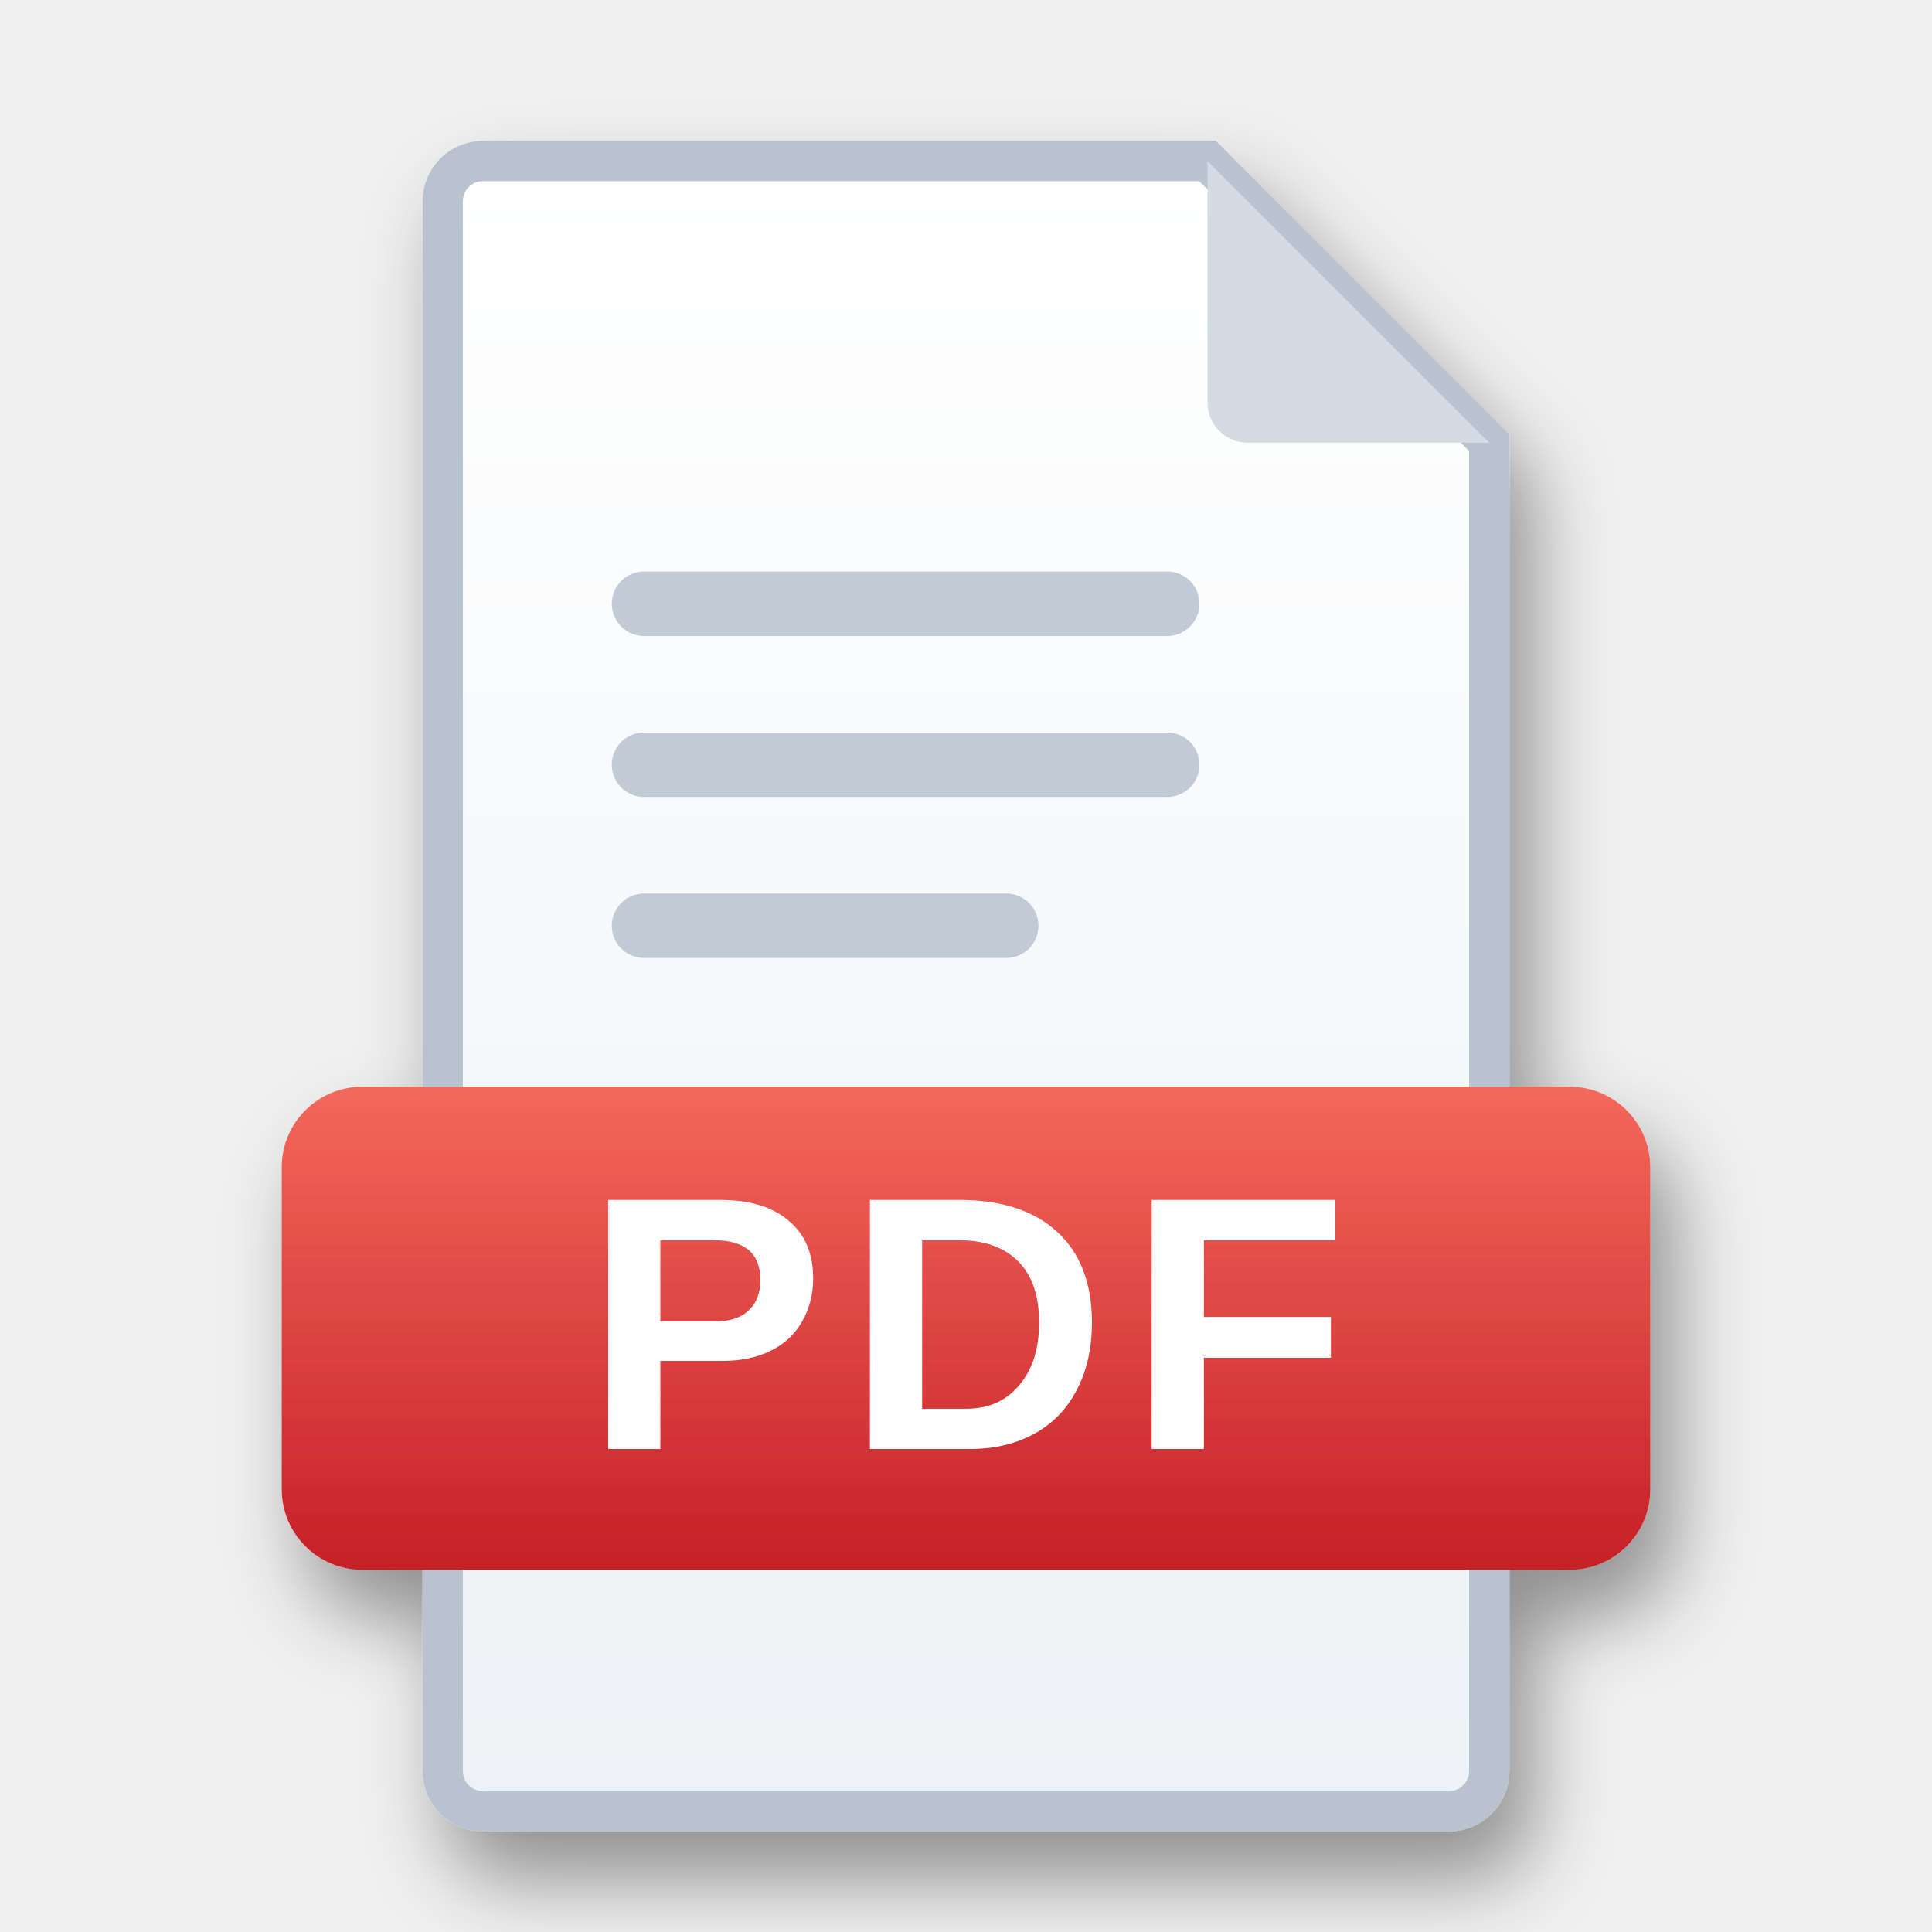
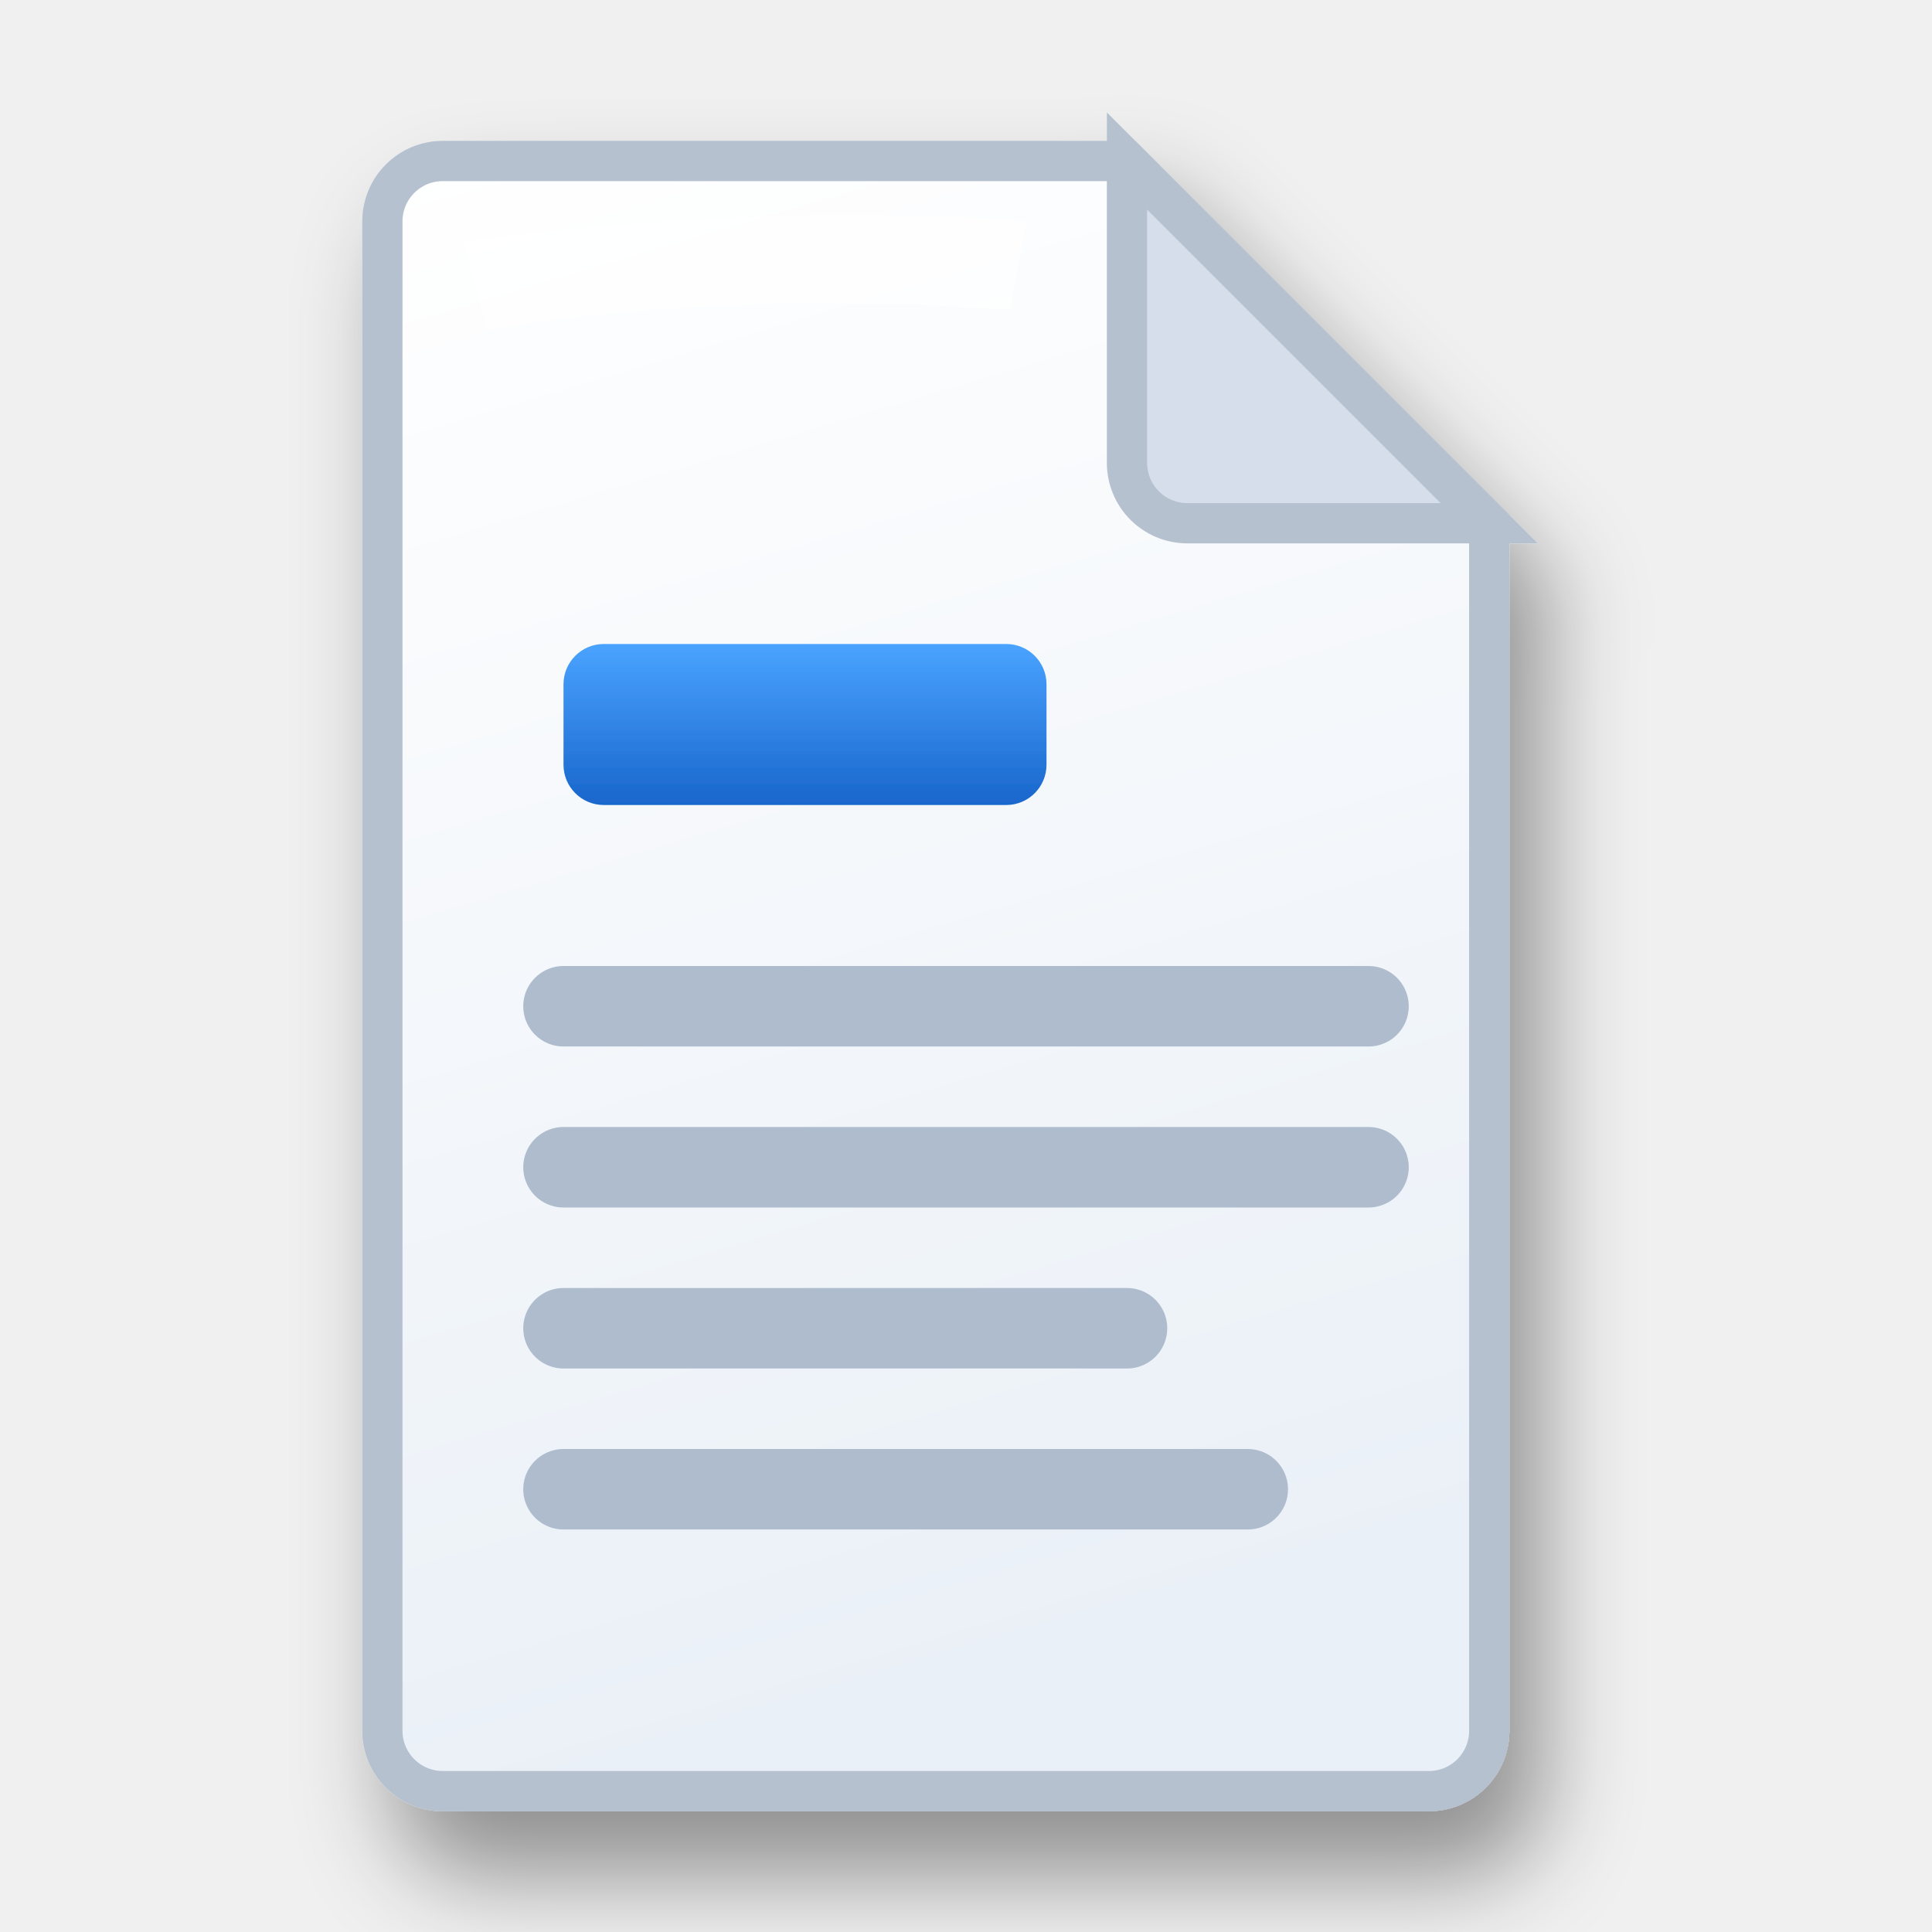
<svg xmlns="http://www.w3.org/2000/svg" viewBox="0 0 48 48">
  <defs>
-     <linearGradient id="pdfPage" x1="0" y1="0" x2="0" y2="1">
+     <linearGradient id="docPage" x1="0" y1="0" x2="0.2" y2="1">
      <stop offset="0" stop-color="#ffffff" />
-       <stop offset="1" stop-color="#eef1f5" />
+       <stop offset="1" stop-color="#eaf0f7" />
    </linearGradient>
-     <linearGradient id="pdfRed" x1="0" y1="0" x2="0" y2="1">
-       <stop offset="0" stop-color="#f4685c" />
-       <stop offset="1" stop-color="#c62027" />
+     <linearGradient id="docHdr" x1="0" y1="0" x2="0" y2="1">
+       <stop offset="0" stop-color="#4aa3ff" />
+       <stop offset="1" stop-color="#1966cc" />
    </linearGradient>
-     <filter id="dsR" x="-20%" y="-20%" width="140%" height="140%">
-       <feDropShadow dx="0.6" dy="1.2" stdDeviation="1" flood-opacity="0.4" />
+     <filter id="dsDoc" x="-20%" y="-20%" width="140%" height="140%">
+       <feDropShadow dx="0.8" dy="1.6" stdDeviation="1.2" flood-opacity="0.4" />
    </filter>
  </defs>
-   <g filter="url(#dsR)">
-     <path d="M12 4h18l7 7v33a1 1 0 0 1-1 1H12a1 1 0 0 1-1-1V5a1 1 0 0 1 1-1Z" fill="url(#pdfPage)" stroke="#b9c2cf" />
-     <path d="M30 4v6a1 1 0 0 0 1 1h6Z" fill="#d5dbe4" />
-     <path d="M16 15h13M16 19h13M16 23h9" stroke="#c2cad6" stroke-width="1.6" stroke-linecap="round" />
-     <rect x="7" y="27" width="34" height="12" rx="2" fill="url(#pdfRed)" />
-     <text x="24" y="36" text-anchor="middle" font-family="Arial, Helvetica, sans-serif" font-weight="bold" font-size="9" fill="#ffffff" letter-spacing="0.5">PDF</text>
+   <g filter="url(#dsDoc)">
+     <path d="M11 4h17l9 9v30a1.5 1.5 0 0 1-1.5 1.5H11A1.5 1.5 0 0 1 9.5 43V5.5A1.5 1.5 0 0 1 11 4Z" fill="url(#docPage)" stroke="#b6c1d0" />
+     <path d="M28 4l9 9h-7.5A1.5 1.5 0 0 1 28 11.5Z" fill="#d5deea" stroke="#b6c1d0" />
+     <rect x="14" y="16" width="12" height="4" rx="1" fill="url(#docHdr)" />
+     <path d="M14 25h20M14 29h20M14 33h14M14 37h17" stroke="#aebccd" stroke-width="2" stroke-linecap="round" />
+     <path d="M11.5 6c5-.7 10-.8 14-.5l-.4 2.2c-4.3-.3-9-.2-13 .5Z" fill="#ffffff" opacity="0.5" />
  </g>
</svg>
